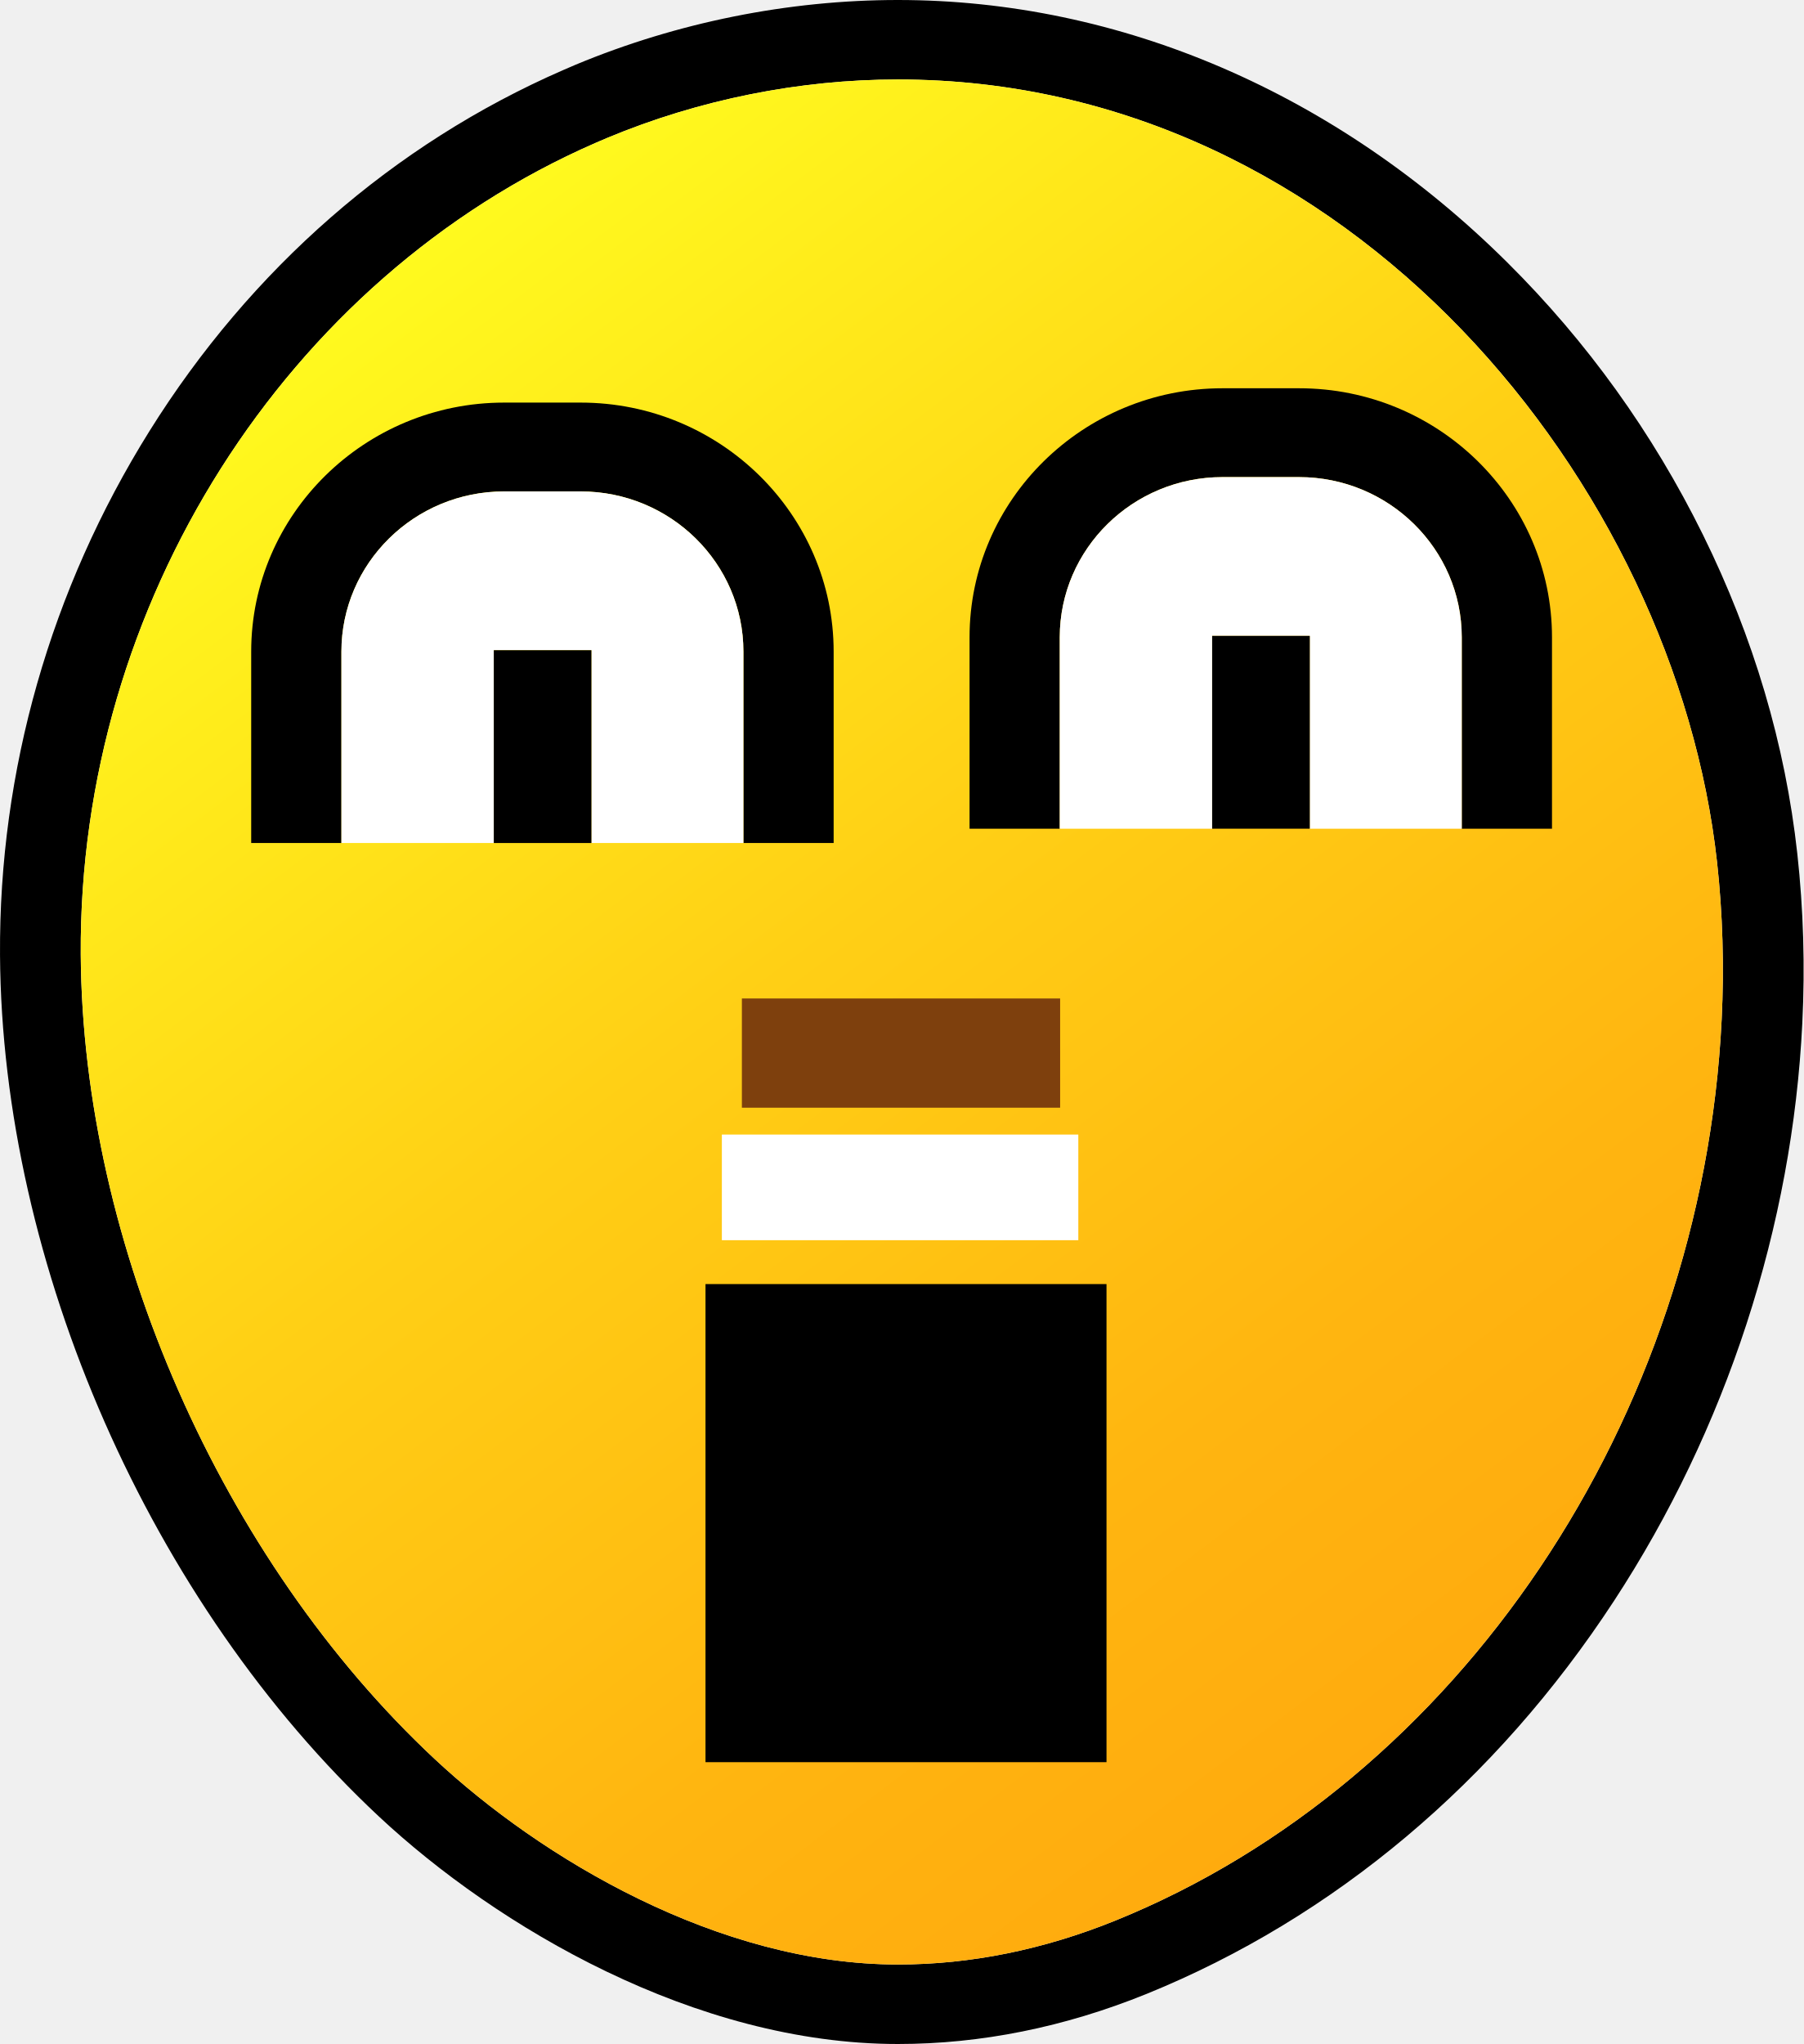
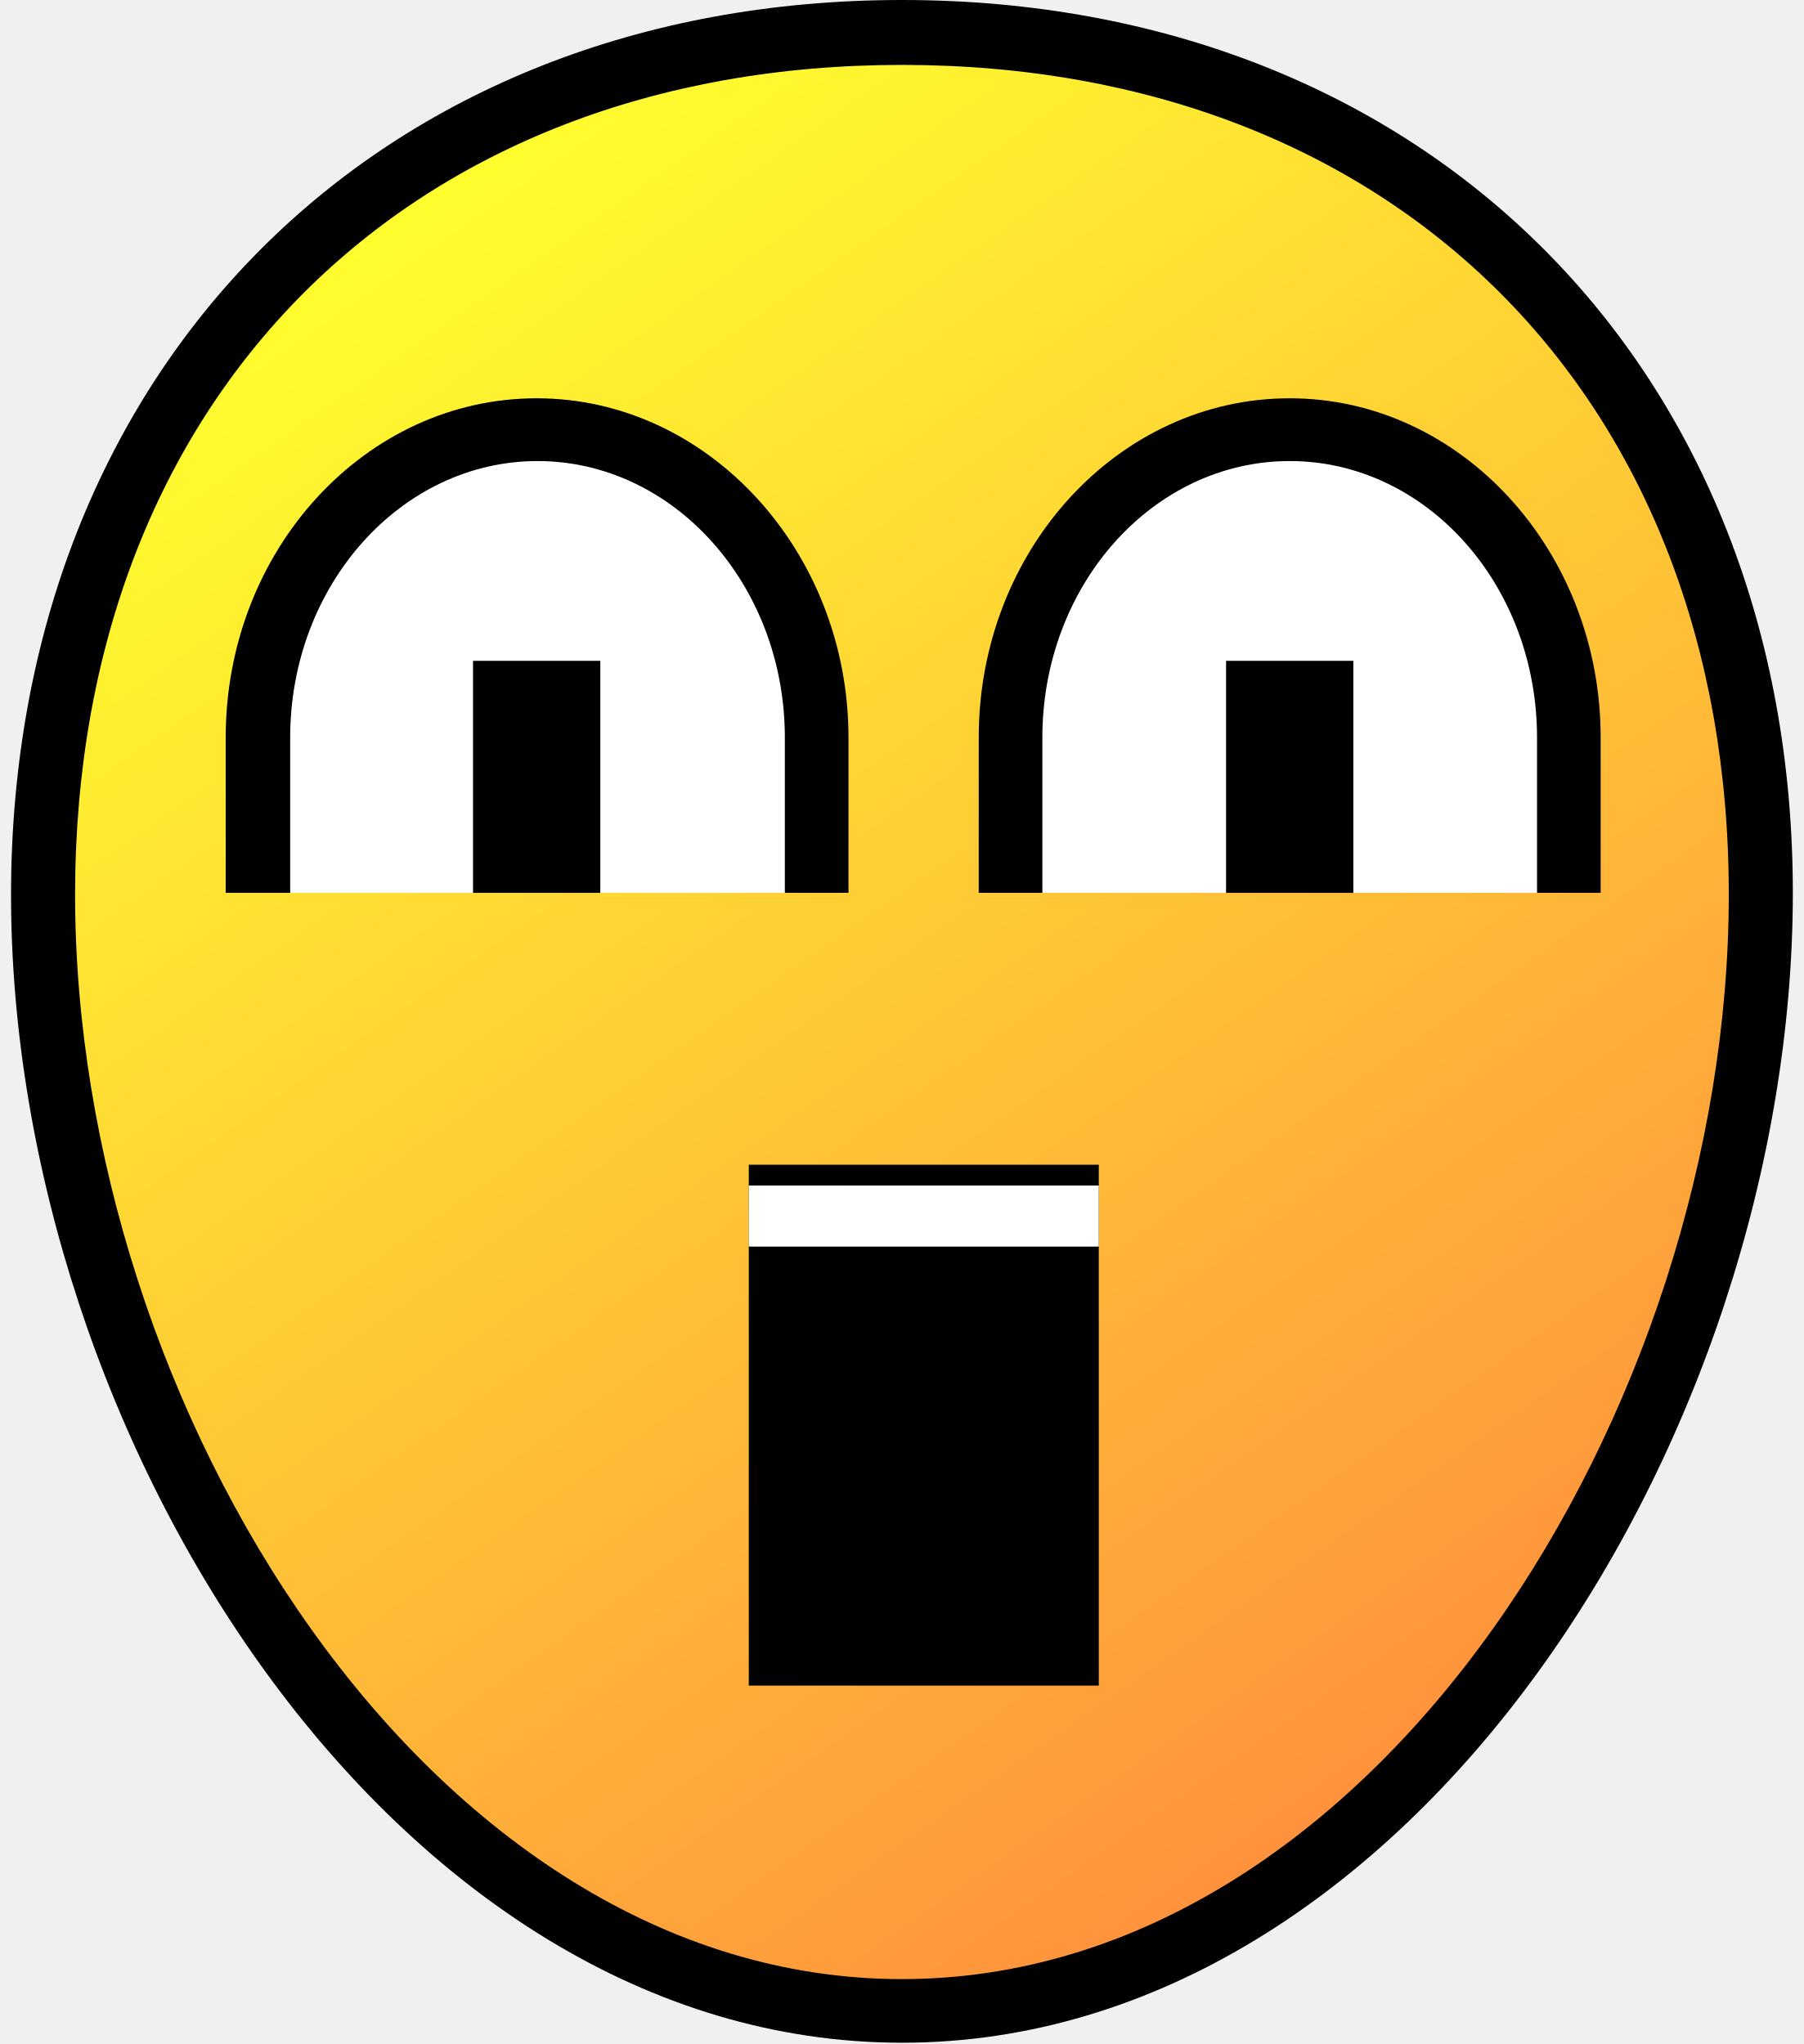
- <svg xmlns="http://www.w3.org/2000/svg" version="1.1" id="Layer_1" x="0px" y="0px" viewBox="0 0 1000 1133" style="enable-background:new 0 0 1000 1133;" xml:space="preserve">
-   <style type="text/css">
- 	.st0{fill:url(#SVGID_1_);}
- 	.st1{fill:url(#SVGID_00000140710000098341176730000011966752339438090415_);}
- 	.st2{fill:url(#SVGID_00000040542608219980807000000008465957031204130976_);}
- 	.st3{fill:url(#SVGID_00000013178348980877931510000004285192015461925543_);}
- 	.st4{fill:url(#SVGID_00000034083016837788073510000003830816102751533961_);}
- 	.st5{fill:#FFFFFF;}
- 	.st6{fill:#BEE64E;}
- 	.st7{fill:#B3F5A4;}
- 	.st8{fill:url(#SVGID_00000096770192949241589170000016443931496527184002_);}
- 	.st9{fill:url(#SVGID_00000075855228756037900470000000406367437661748641_);}
- 	.st10{fill:url(#SVGID_00000031172108337012359410000016304840647933424268_);}
- 	.st11{fill:url(#SVGID_00000126318426507145133020000016226272540309668782_);}
- 	.st12{fill:#FF0605;}
- 	.st13{fill:#FA3306;}
- 	.st14{fill:url(#SVGID_00000024688061608561196300000013417186805493786011_);}
- 	.st15{fill:#FF1400;}
- 	.st16{fill:#FF1602;}
- 	.st17{fill:url(#SVGID_00000173851565614470616090000004361316023549868219_);}
- 	.st18{fill:url(#SVGID_00000158020418834311695920000006326845376744499371_);}
- 	.st19{fill:url(#SVGID_00000046302621568499728750000010369563659945572541_);}
- 	.st20{fill:url(#SVGID_00000164490633045803477250000017233511136950183817_);}
- 	.st21{fill:url(#SVGID_00000000933280148677592800000009596603909122004609_);}
- 	.st22{fill:#FF1901;}
- 	.st23{fill:#FFFFFE;}
- 	.st24{fill:url(#SVGID_00000083785320209496446250000005196270031129730223_);}
- 	.st25{fill:url(#SVGID_00000030459376344842431830000002590036933050882743_);}
- 	.st26{fill:url(#SVGID_00000104690829793803551790000016967018136997661852_);}
- 	.st27{fill:url(#SVGID_00000021107790661911942400000016991109528070587836_);}
- 	.st28{fill:url(#SVGID_00000110432061657196492400000001504954810230376328_);}
- 	.st29{fill:url(#SVGID_00000122712890231233548610000002741641089907571901_);}
- 	.st30{fill:#7E400D;}
- 	.st31{fill:url(#SVGID_00000006708772505525004810000007486912305394751397_);}
- 	.st32{fill:url(#SVGID_00000063599022924659843420000002452465994226928268_);}
- 	.st33{fill:url(#SVGID_00000096018286408124291990000003401679834080844702_);}
- 	.st34{fill:#FF0E01;}
- 	.st35{fill:#4395C5;}
- 	.st36{fill:#010101;}
- 	.st37{fill:#231F20;}
- </style>
-   <g>
-     <path d="M996.51,473.27c3.38,30.72,4.32,62.32,2.76,93.89c-2.74,56.07-13.14,112.14-30.91,166.67   c-17.77,54.49-42.49,106.15-73.46,153.51c-65.62,100.36-155.28,175.71-259.29,217.93c-45.38,18.39-91.71,27.73-137.75,27.73   c-112.59,0-222.41-65.09-287.65-125.99C83.59,888.77,1.08,701.28,0.01,529.36c-0.63-102.15,28.01-202.57,82.85-290.39   C139.02,149.04,218.26,79.86,312,38.95c2.4-1.05,4.77-2.07,7.13-3.07C375.45,12.4,437.24,0,497.85,0   c123.32,0,243.27,51.62,337.76,145.38c44.21,43.84,80.7,94.59,108.46,150.81C972.22,353.2,989.86,412.75,996.51,473.27z    M954.57,565.05c1.43-29.31,0.58-58.6-2.55-87.05C929.05,269.29,748.89,44.06,497.85,44.06c-54.66,0-110.41,11.18-161.22,32.4   c-2.16,0.89-4.34,1.84-6.52,2.79C158.24,154.28,43.57,335.06,44.77,529.1c1,160.51,78.04,335.55,196.25,445.94   c58.98,55.07,157.42,113.9,256.84,113.9c40.15,0,80.76-8.22,120.69-24.41C808.71,987.38,943.73,786.67,954.57,565.05z" />
-     <linearGradient id="SVGID_1_" gradientUnits="userSpaceOnUse" x1="205.564" y1="157.831" x2="800.684" y2="947.582">
-       <stop offset="0" style="stop-color:#FFFA1E" />
-       <stop offset="7.988989e-03" style="stop-color:#FFF91E" />
-       <stop offset="0.449" style="stop-color:#FFCF15" />
-       <stop offset="0.795" style="stop-color:#FFB510" />
-       <stop offset="1" style="stop-color:#FFAB0E" />
+ <svg xmlns="http://www.w3.org/2000/svg" id="Layer_1" data-name="Layer 1" viewBox="0 0 42.52 48.19">
+   <defs>
+     <style>.cls-1{fill:url(#linear-gradient);}.cls-2{fill:#fff;}</style>
+     <linearGradient id="linear-gradient" x1="8.84" y1="4.55" x2="34.6" y2="41.34" gradientUnits="userSpaceOnUse">
+       <stop offset="0" stop-color="#ffff2e" />
+       <stop offset="1" stop-color="#ff913d" />
    </linearGradient>
-     <path class="st0" d="M952.01,478c3.13,28.46,3.99,57.74,2.55,87.05c-10.83,221.62-145.86,422.33-336.01,499.48   c-39.93,16.2-80.54,24.41-120.69,24.41c-99.43,0-197.87-58.83-256.84-113.9C122.81,864.65,45.77,689.61,44.77,529.1   c-1.2-194.05,113.47-374.82,285.35-449.86c2.17-0.95,4.36-1.89,6.52-2.79c50.81-21.21,106.56-32.4,161.22-32.4   C748.89,44.06,929.05,269.29,952.01,478z" />
-     <g id="XMLID_00000136378120687835532290000000887584992305284992_">
-       <g>
-         <rect x="391.16" y="711.77" width="222.33" height="265.01" />
-         <rect x="400.23" y="628.89" class="st5" width="197.63" height="58.56" />
-         <rect x="411.33" y="553.46" class="st30" width="176.45" height="60.54" />
-       </g>
-     </g>
-     <g id="XMLID_00000000934871656221630420000010644123680160090021_">
-       <g>
-         <path d="M860.49,353.26v106.09h-50.02V353.26c0-48.97-40.47-88.8-90.21-88.8h-42.47c-49.75,0-90.21,39.83-90.21,88.8v106.09     h-50.02V353.26c0-76.12,62.91-138.04,140.24-138.04h42.47C797.58,215.21,860.49,277.14,860.49,353.26z" />
-         <path class="st5" d="M810.46,353.26v106.09h-84.28V352.48h-54.12v106.87h-84.5V353.26c0-48.97,40.47-88.8,90.21-88.8h42.47     C770,264.46,810.46,304.29,810.46,353.26z" />
-         <rect x="672.07" y="352.48" width="54.12" height="106.87" />
-         <path d="M462.21,361.2v106.09h-50.02V361.2c0-48.97-40.48-88.8-90.23-88.8H279.5c-49.75,0-90.21,39.83-90.21,88.8v106.09h-50.02     V361.2c0-76.12,62.91-138.04,140.24-138.04h42.45C399.3,223.16,462.21,285.08,462.21,361.2z" />
-         <path class="st5" d="M412.18,361.2v106.09h-84.29V360.42h-54.1v106.87h-84.5V361.2c0-48.97,40.47-88.8,90.21-88.8h42.45     C371.7,272.4,412.18,312.23,412.18,361.2z" />
-         <rect x="273.79" y="360.42" width="54.1" height="106.87" />
-       </g>
-     </g>
-   </g>
+   </defs>
+   <path class="cls-1" d="M41.5,21.09c0,12.88-9.06,26.32-20.24,26.32S1,34,1,21.09,10.08.78,21.26.78,41.5,8.22,41.5,21.09Z" />
+   <path d="M21.26,48.16c-12,0-21-14.29-21-27.07C.27,8.69,8.9,0,21.26,0s21,8.66,21,21.06C42.25,33.87,33.27,48.16,21.26,48.16Zm0-46.63C9.6,1.53,1.77,9.39,1.77,21.09c0,12.07,8.33,25.57,19.49,25.57s19.49-13.5,19.49-25.57C40.75,9.39,32.92,1.53,21.26,1.53Z" />
+   <path class="cls-2" d="M19.23,21.05V17.39c0-4-2.95-7.27-6.58-7.27h0c-3.64,0-6.58,3.25-6.58,7.27v3.66" />
+   <path d="M20,21.05h-1.5V17.39c0-3.6-2.62-6.52-5.83-6.52s-5.83,2.92-5.83,6.52v3.66H5.32V17.39c0-4.42,3.29-8,7.33-8S20,13,20,17.39Z" />
+   <rect x="11.15" y="15.58" width="3" height="5.47" />
+   <path class="cls-2" d="M37,21.05V17.39c0-4-2.94-7.27-6.58-7.27h0c-3.63,0-6.58,3.25-6.58,7.27v3.66" />
+   <path d="M37.73,21.05h-1.5V17.39c0-3.6-2.61-6.52-5.83-6.52s-5.83,2.92-5.83,6.52v3.66h-1.5V17.39c0-4.42,3.29-8,7.33-8s7.33,3.6,7.33,8Z" />
+   <rect x="28.9" y="15.58" width="3" height="5.47" />
+   <rect x="17.65" y="27.95" width="8.25" height="11.79" />
+   <rect class="cls-2" x="17.65" y="27.95" width="8.25" height="1.44" />
+   <rect x="17.65" y="27.46" width="8.25" height="0.49" />
</svg>
